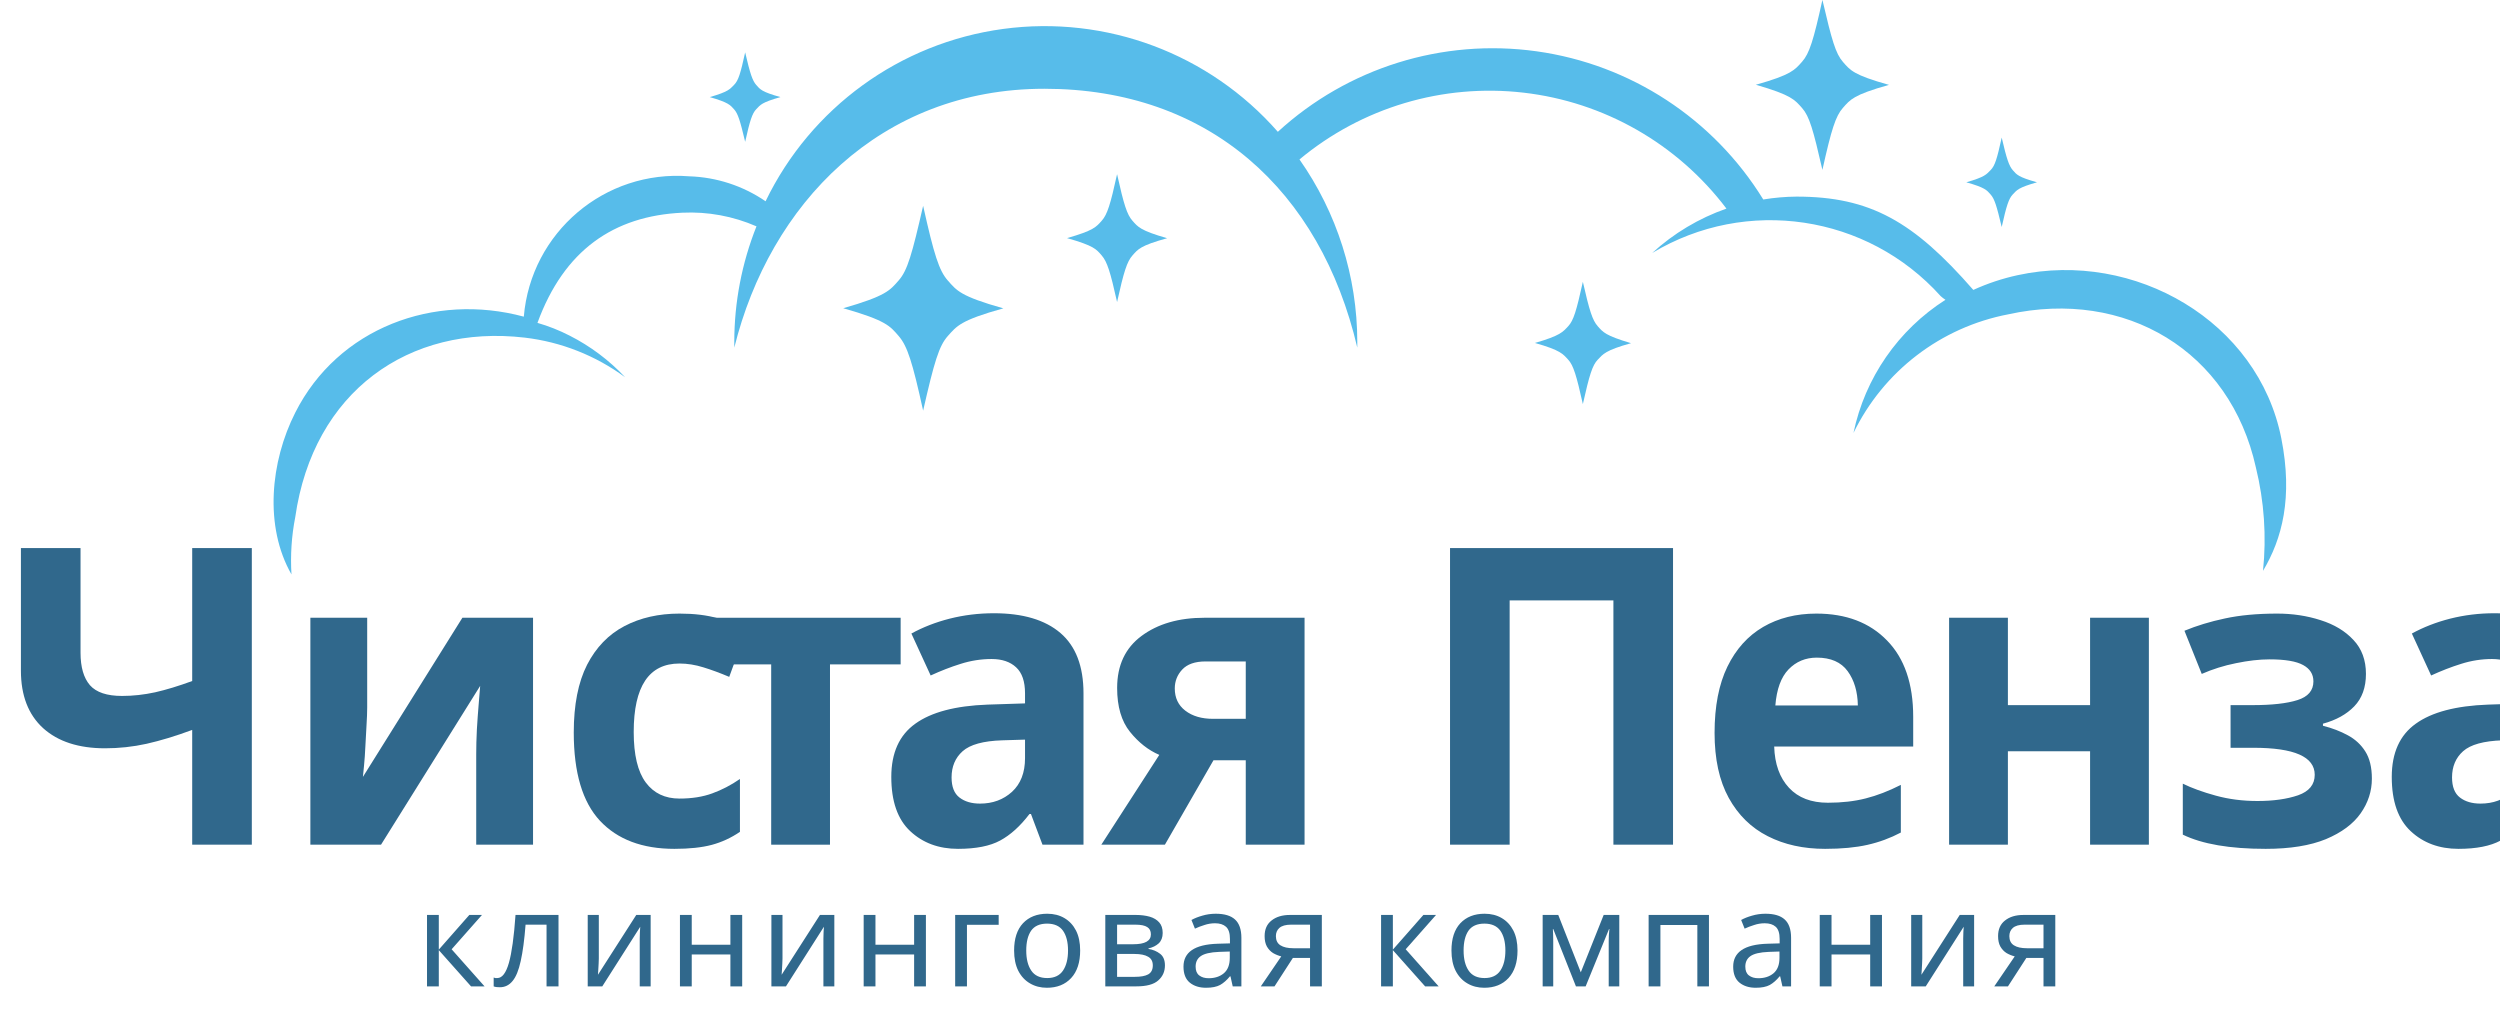
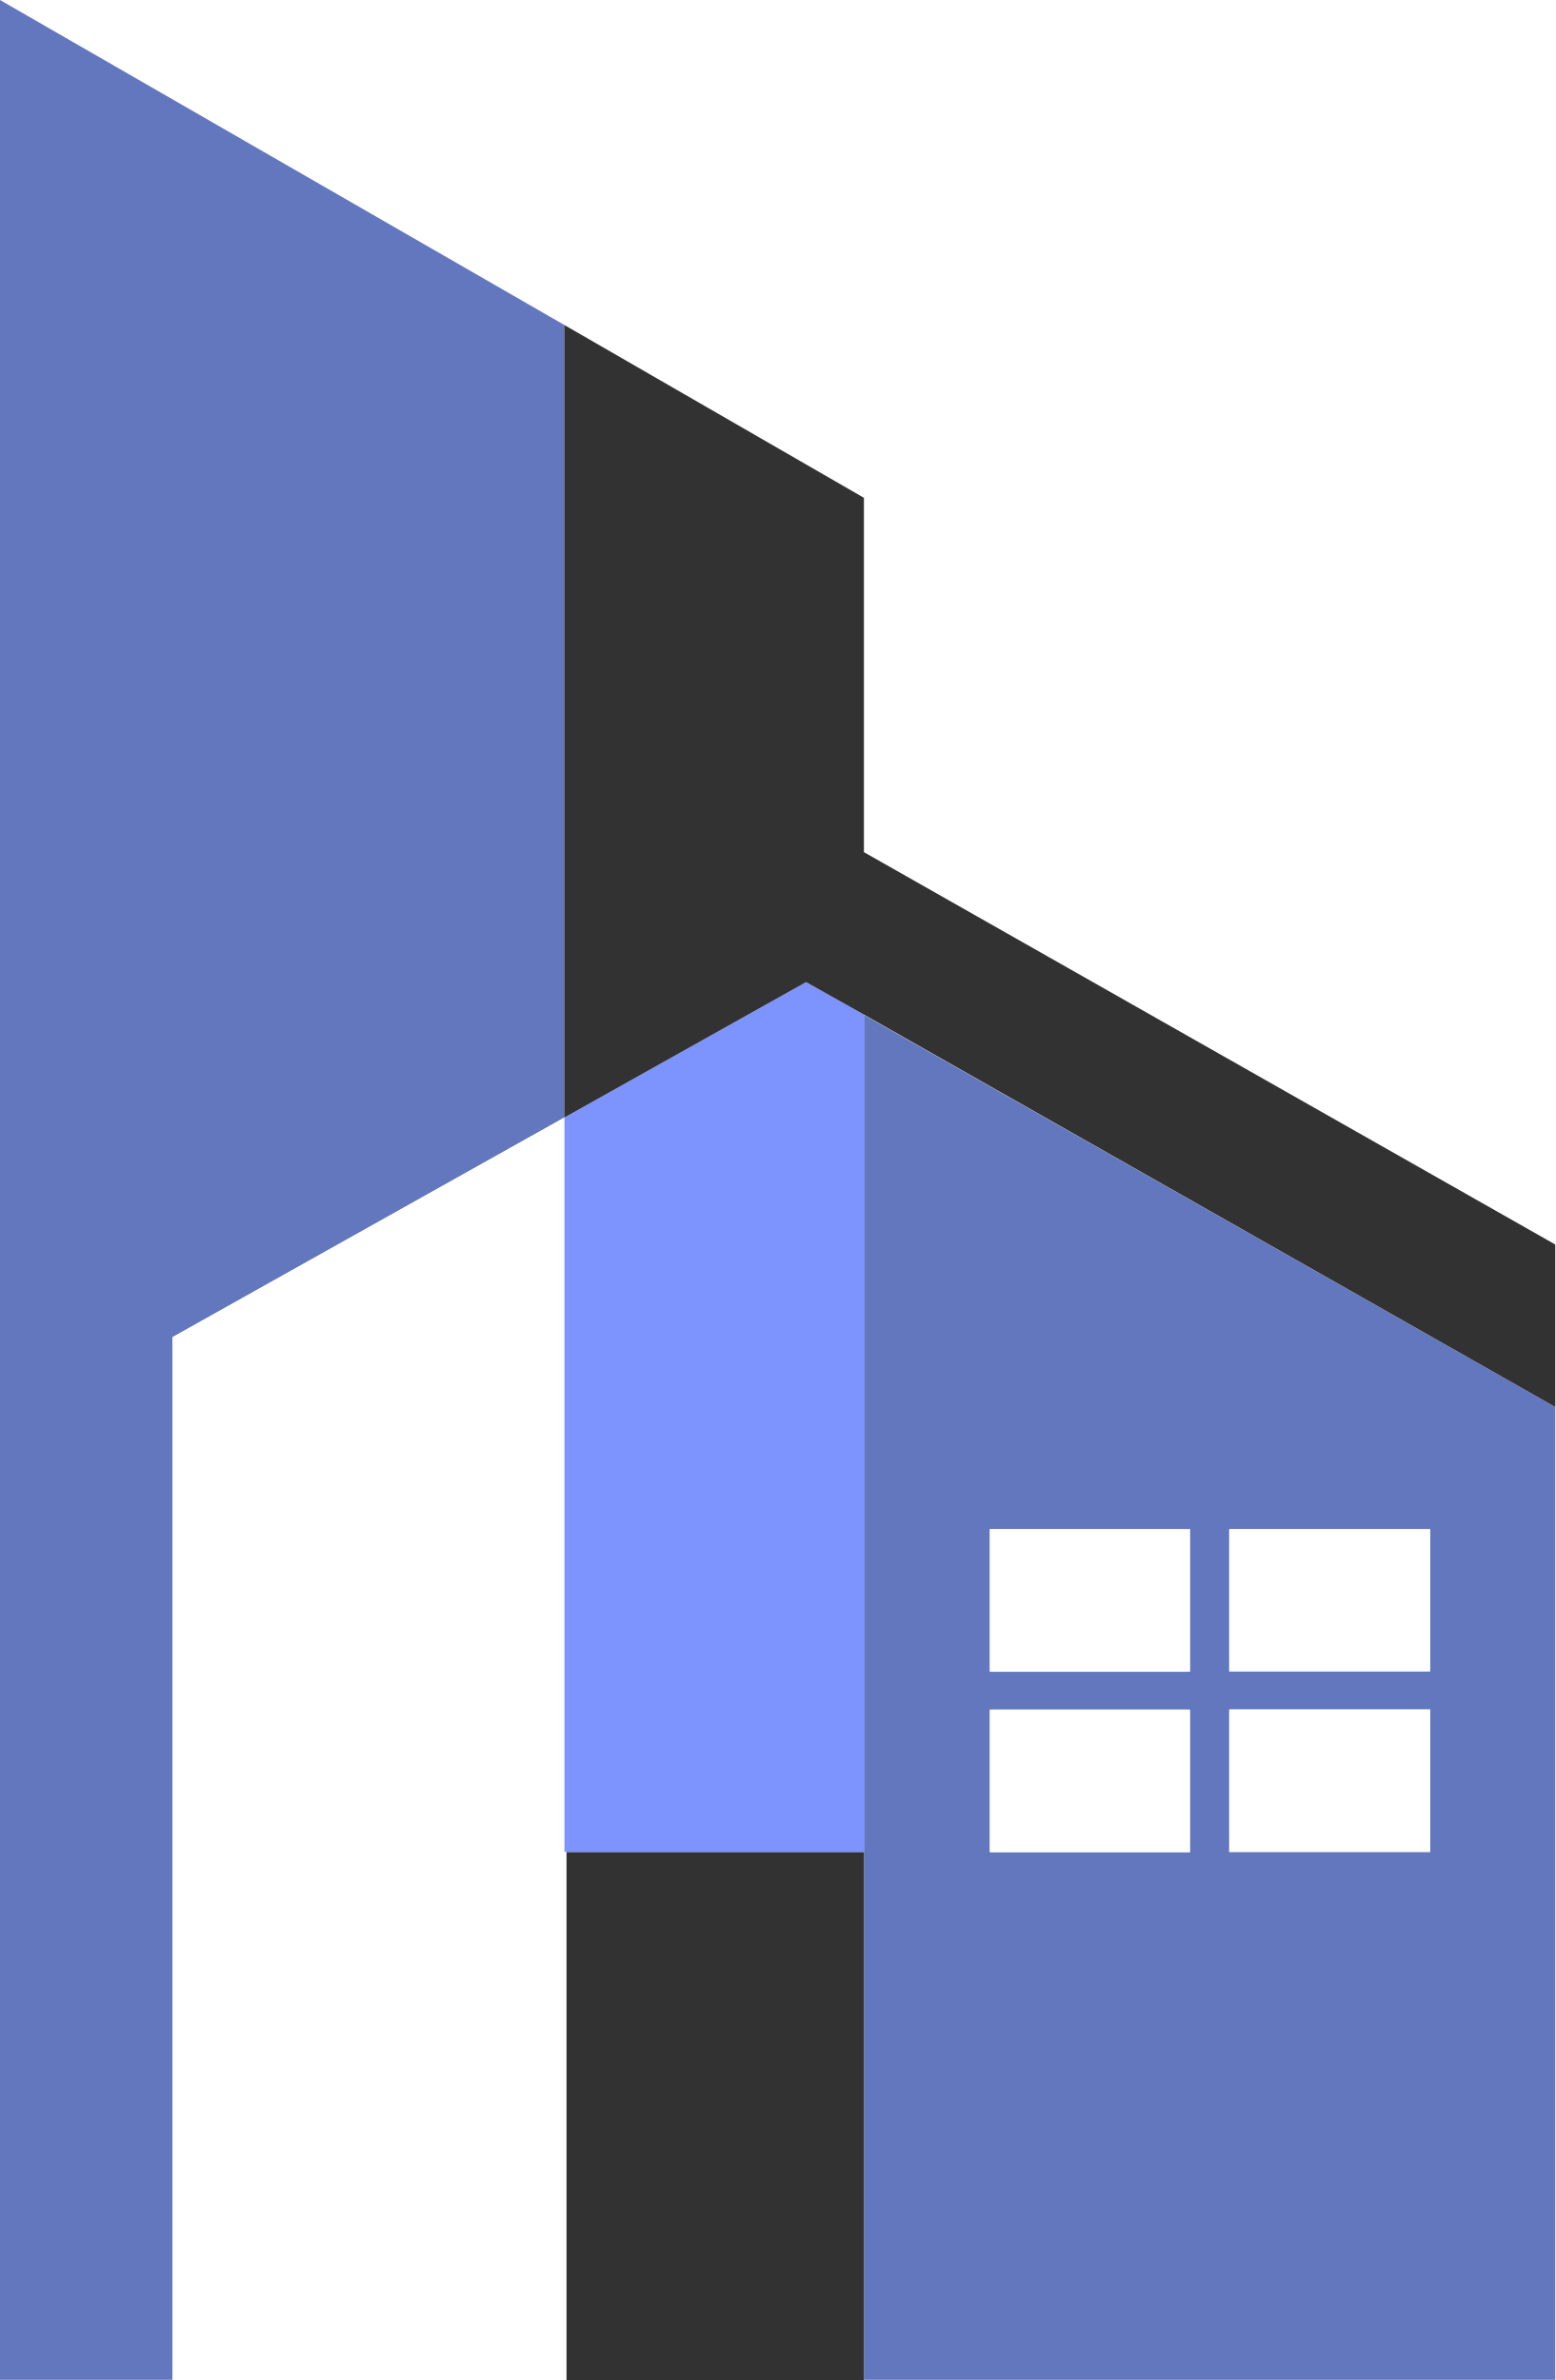
- <svg xmlns="http://www.w3.org/2000/svg" viewBox="0 0 225.32 91.66">
-   <defs>
-     <style>
-     .cls-1{font-size:12px;font-family:Raleway-Medium, Raleway;letter-spacing:0.05em;}.cls-1,.cls-4{fill:#30688c;}.cls-2{letter-spacing:0.02em;}.cls-3{letter-spacing:0.05em;}.cls-4{font-size:37.46px;font-family:Raleway-SemiBold, Raleway;font-weight:700;letter-spacing:-0.02em;}.cls-5{letter-spacing:-0.03em;}.cls-6{letter-spacing:-0.03em;}.cls-7{fill:#57bcea;}
-     </style>
-   </defs>
-   <g id="Слой_2" data-name="Слой 2">
-     <g id="OBJECTS">
-       <text class="cls-1" transform="translate(37.47 88.9)">клининговая <tspan class="cls-2" x="85.99" y="0">к</tspan>
-         <tspan class="cls-3" x="92.69" y="0">омпания</tspan>
-       </text>
-       <text class="cls-4" transform="translate(0 76.13) scale(0.95 1)">Чис<tspan class="cls-5" x="65.6" y="0">т</tspan>
-         <tspan class="cls-6" x="82.98" y="0">ая Пенза</tspan>
-       </text>
-       <path class="cls-7" d="M205.61,39.51c-2.08-10.54-13.21-17-23.76-14.71a19.7,19.7,0,0,0-4,1.33c-5.38-6.17-9.3-8.41-15.93-8.41a19.34,19.34,0,0,0-3,.26,28.64,28.64,0,0,0-43.75-6.1A27.94,27.94,0,0,0,69,18.14a12.9,12.9,0,0,0-6.89-2.25,13.86,13.86,0,0,0-14.9,12.65c-8.06-2.18-16.74,1-20.6,8.65-2.24,4.42-2.81,10.26-.34,14.58a20.42,20.42,0,0,1,.34-5.16c1.62-11.32,10.25-17.4,20.69-16.18A19,19,0,0,1,56.34,34a18,18,0,0,0-5-3.75,16.09,16.09,0,0,0-2.9-1.15c2.39-6.54,6.86-9.64,13.06-9.93a14.92,14.92,0,0,1,6.68,1.23,28.14,28.14,0,0,0-2,10.41c0,.18,0,.35,0,.52C69.38,18.42,79.31,8,94.13,8s24.88,9.14,28.2,23.33c0-.18,0-.35,0-.52a28.65,28.65,0,0,0-5.21-16.44A26.77,26.77,0,0,1,155.6,18.8a19.42,19.42,0,0,0-6.69,4,20.65,20.65,0,0,1,26,3.89c.07.08.34.27.43.33a18.79,18.79,0,0,0-8.29,12A19.6,19.6,0,0,1,181,28.33c10.57-2.33,20,3.3,22.32,13.81a27.23,27.23,0,0,1,.64,9.31C205.68,48.57,206.67,44.85,205.61,39.51Z" />
-       <path class="cls-7" d="M85.43,25.29c-.8-.9-1.25-2.35-2.23-6.74-1,4.37-1.41,5.82-2.2,6.72s-1.13,1.4-5,2.51c3.89,1.11,4.22,1.61,5,2.51s1.24,2.35,2.2,6.72c1-4.39,1.43-5.84,2.23-6.73s1.12-1.41,5-2.49C86.55,26.7,86.23,26.19,85.43,25.29Z" />
-       <path class="cls-7" d="M102.07,19.9c-.5-.56-.78-1.46-1.39-4.2-.6,2.73-.88,3.63-1.38,4.19s-.71.88-3.13,1.57c2.43.69,2.64,1,3.13,1.57s.77,1.46,1.38,4.19c.61-2.74.89-3.64,1.39-4.2s.7-.88,3.12-1.55C102.77,20.77,102.57,20.46,102.07,19.9Z" />
-       <path class="cls-7" d="M144,29.4c-.48-.54-.75-1.41-1.34-4-.58,2.62-.84,3.49-1.32,4s-.68.84-3,1.51c2.33.66,2.53,1,3,1.51s.74,1.41,1.32,4c.59-2.63.86-3.5,1.34-4s.67-.84,3-1.49C144.68,30.24,144.48,29.94,144,29.4Z" />
-       <path class="cls-7" d="M179.41,17.53c.35.39.54,1,1,2.93.43-1.92.63-2.55,1-2.94s.49-.61,2.18-1.09c-1.69-.47-1.84-.7-2.18-1.09s-.55-1-1-2.94c-.42,1.91-.61,2.54-1,2.93s-.49.61-2.19,1.1C178.91,16.91,179.06,17.13,179.41,17.53Z" />
-       <path class="cls-7" d="M66.16,9.85c.35.39.54,1,1,2.93.43-1.92.63-2.55,1-2.94s.49-.61,2.18-1.09c-1.69-.47-1.84-.7-2.18-1.09s-.55-1-1-2.94c-.42,1.91-.61,2.54-1,2.93s-.49.61-2.19,1.1C65.66,9.24,65.81,9.46,66.16,9.85Z" />
-       <path class="cls-7" d="M162.42,9.74c.66.75,1,1.95,1.83,5.57.81-3.64,1.19-4.85,1.85-5.59s.93-1.17,4.15-2.07c-3.22-.9-3.49-1.32-4.15-2.07s-1-1.95-1.85-5.59c-.8,3.63-1.17,4.83-1.83,5.57s-.94,1.17-4.17,2.08C161.48,8.57,161.76,9,162.42,9.74Z" />
-     </g>
-   </g>
+ <svg xmlns="http://www.w3.org/2000/svg" viewBox="0 0 95.7 146.49" style="fill: rgb(50, 50, 50);">
+   <path d="M0,0,34.72,20V68.79L10.62,82.3v64.18H0ZM95.7,82.3v64.18H53.16V114h0V62.47L95.7,86.6V82.29ZM73.22,105.22H60.91V114H73.22Zm0-11.1H60.91v8.75H73.22ZM88,105.22H75.64V114H88Zm0-11.1H75.64v8.75H88Z" style="fill: rgb(98,119,190);" />
+   <path d="M53.16,62.47V114H34.72V68.79L49.6,60.45l3.56,2Z" style="fill: rgb(125, 148, 255);" />
+   <path d="M34.73,114h.13v32.51H10.62V82.3l24.1-13.51V114Zm26.18-11.1H73.22V94.12H60.91Zm0,11.1H73.22v-8.75H60.91ZM75.64,94.12v8.75H88V94.12Zm0,19.85H88v-8.75H75.64Z" style="fill: rgb(255, 255, 255);" />
+   <path d="M34.86,114h18.3v32.51H34.86Zm18.3-61.55V30.64L34.72,20V68.79L49.6,60.45l3.56,2h0L95.7,86.6v-10Z" style="fill: inherit;" />
</svg>
